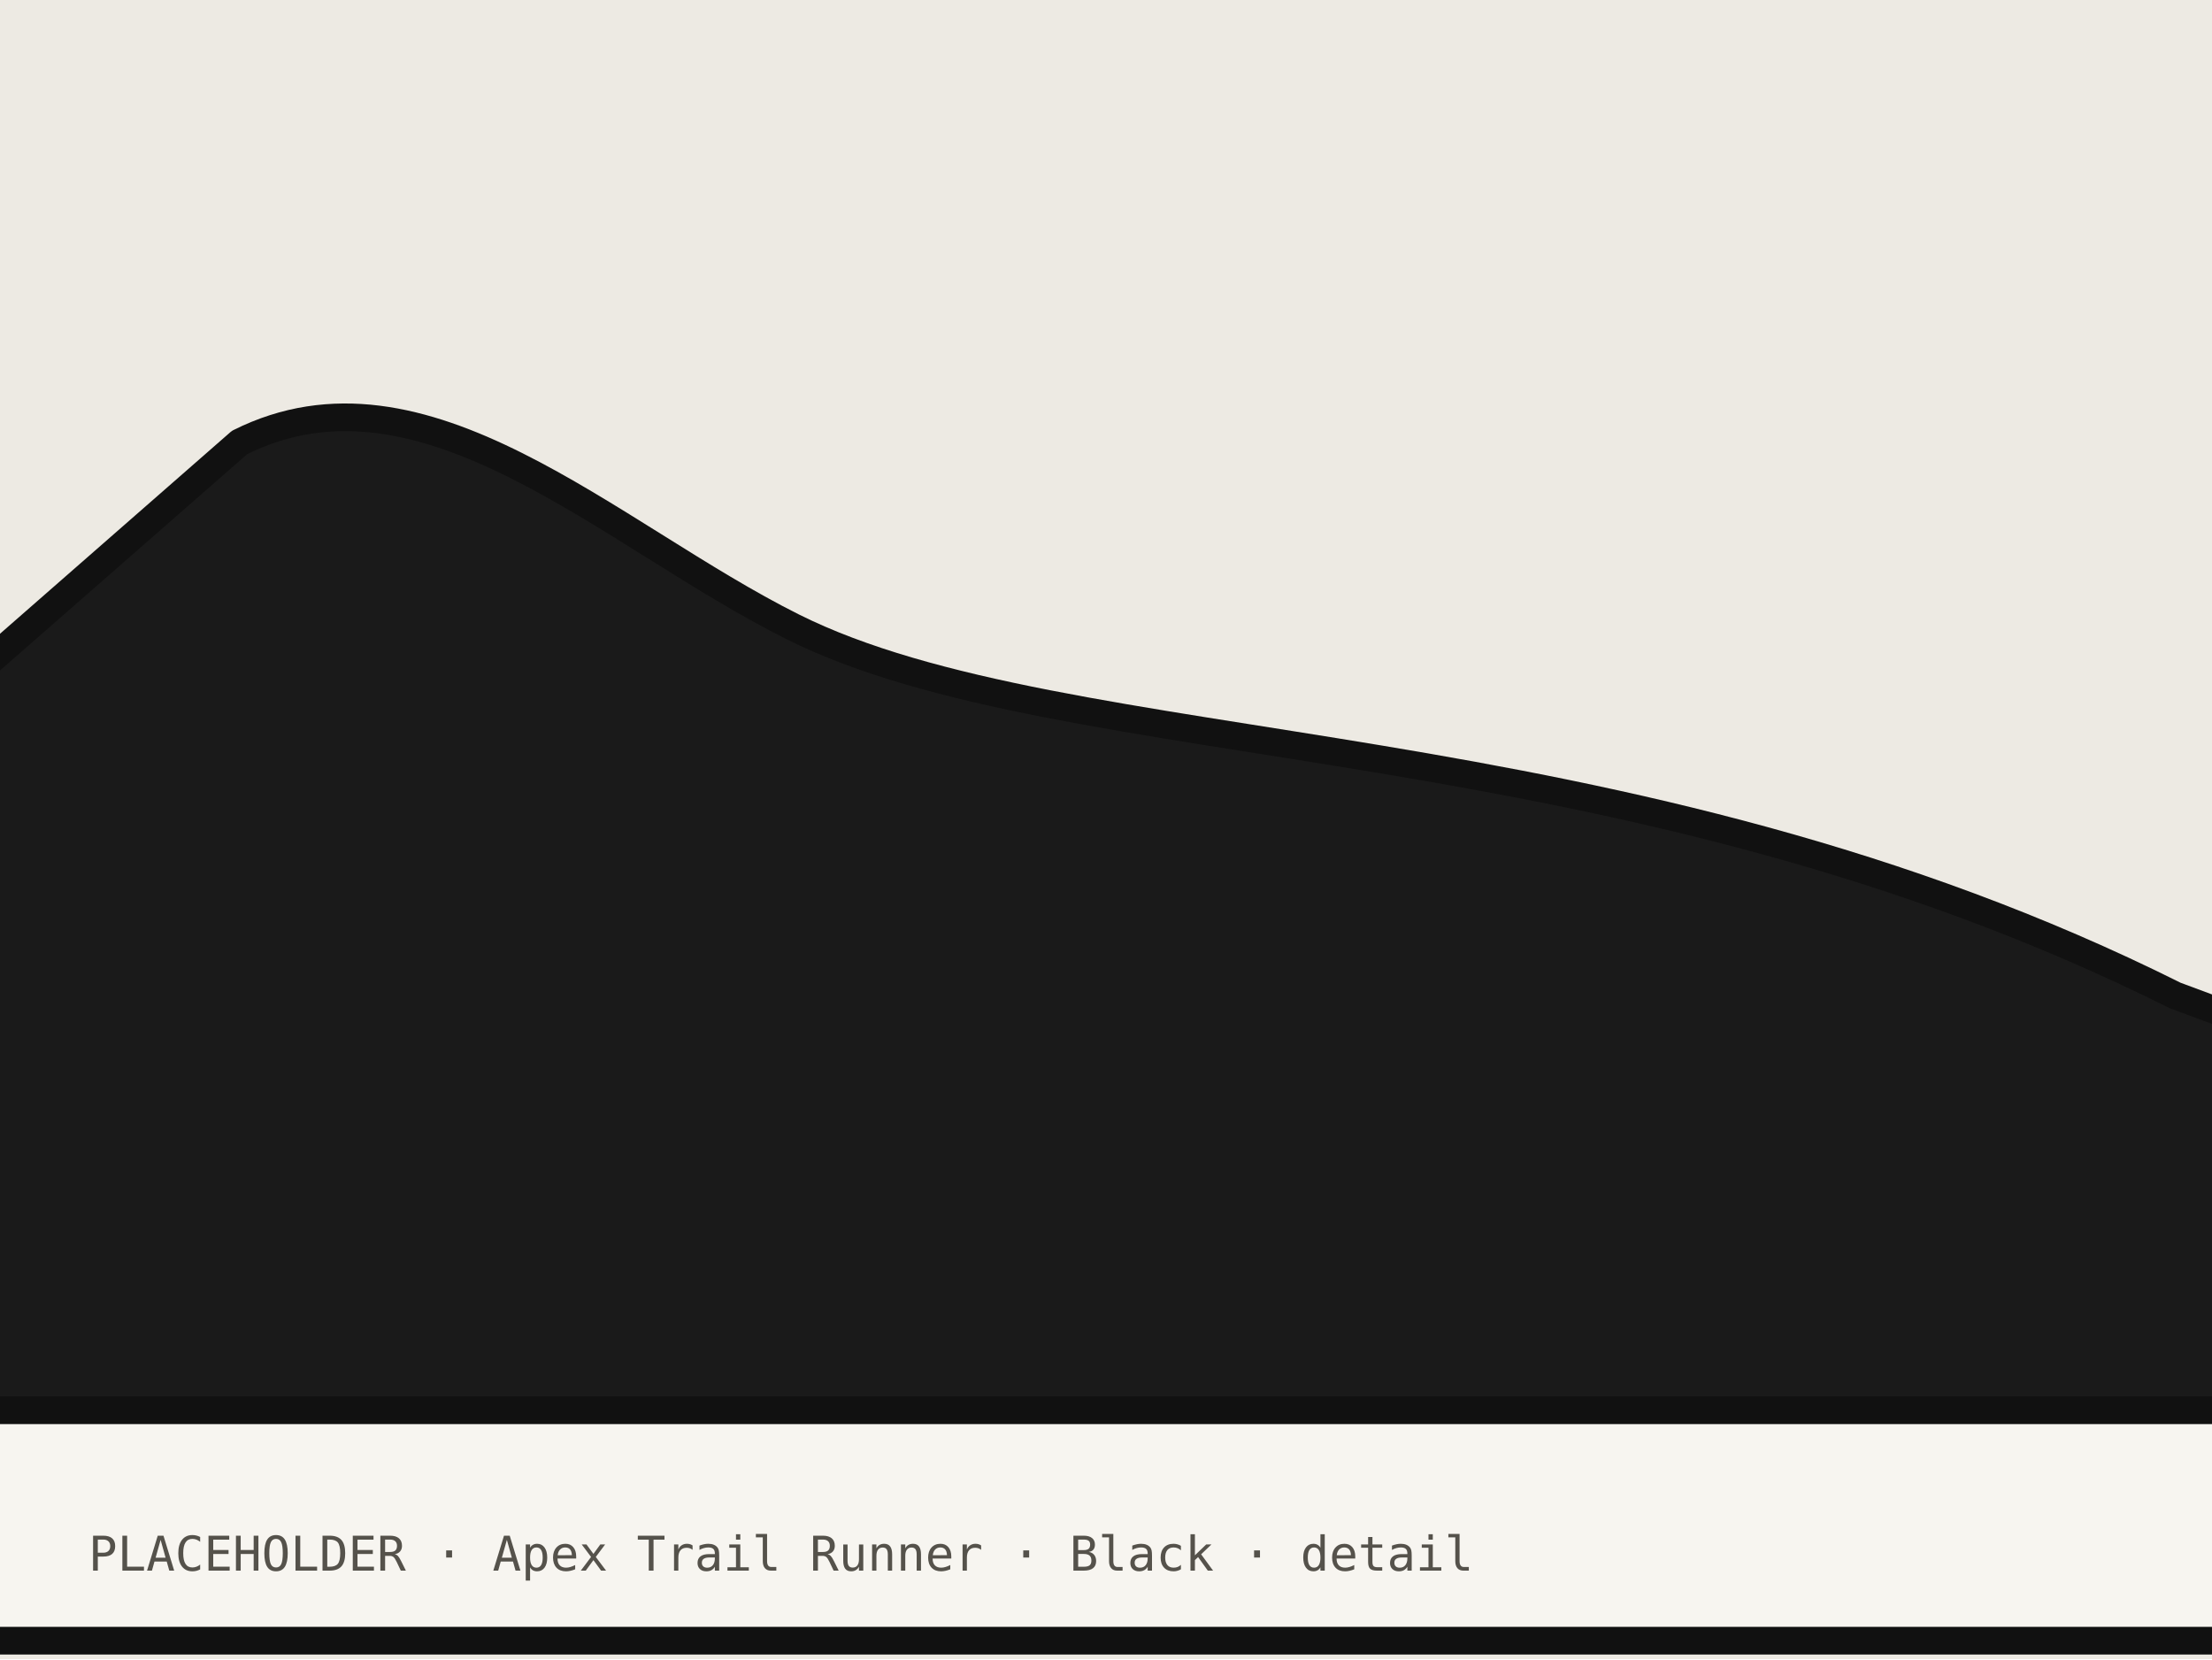
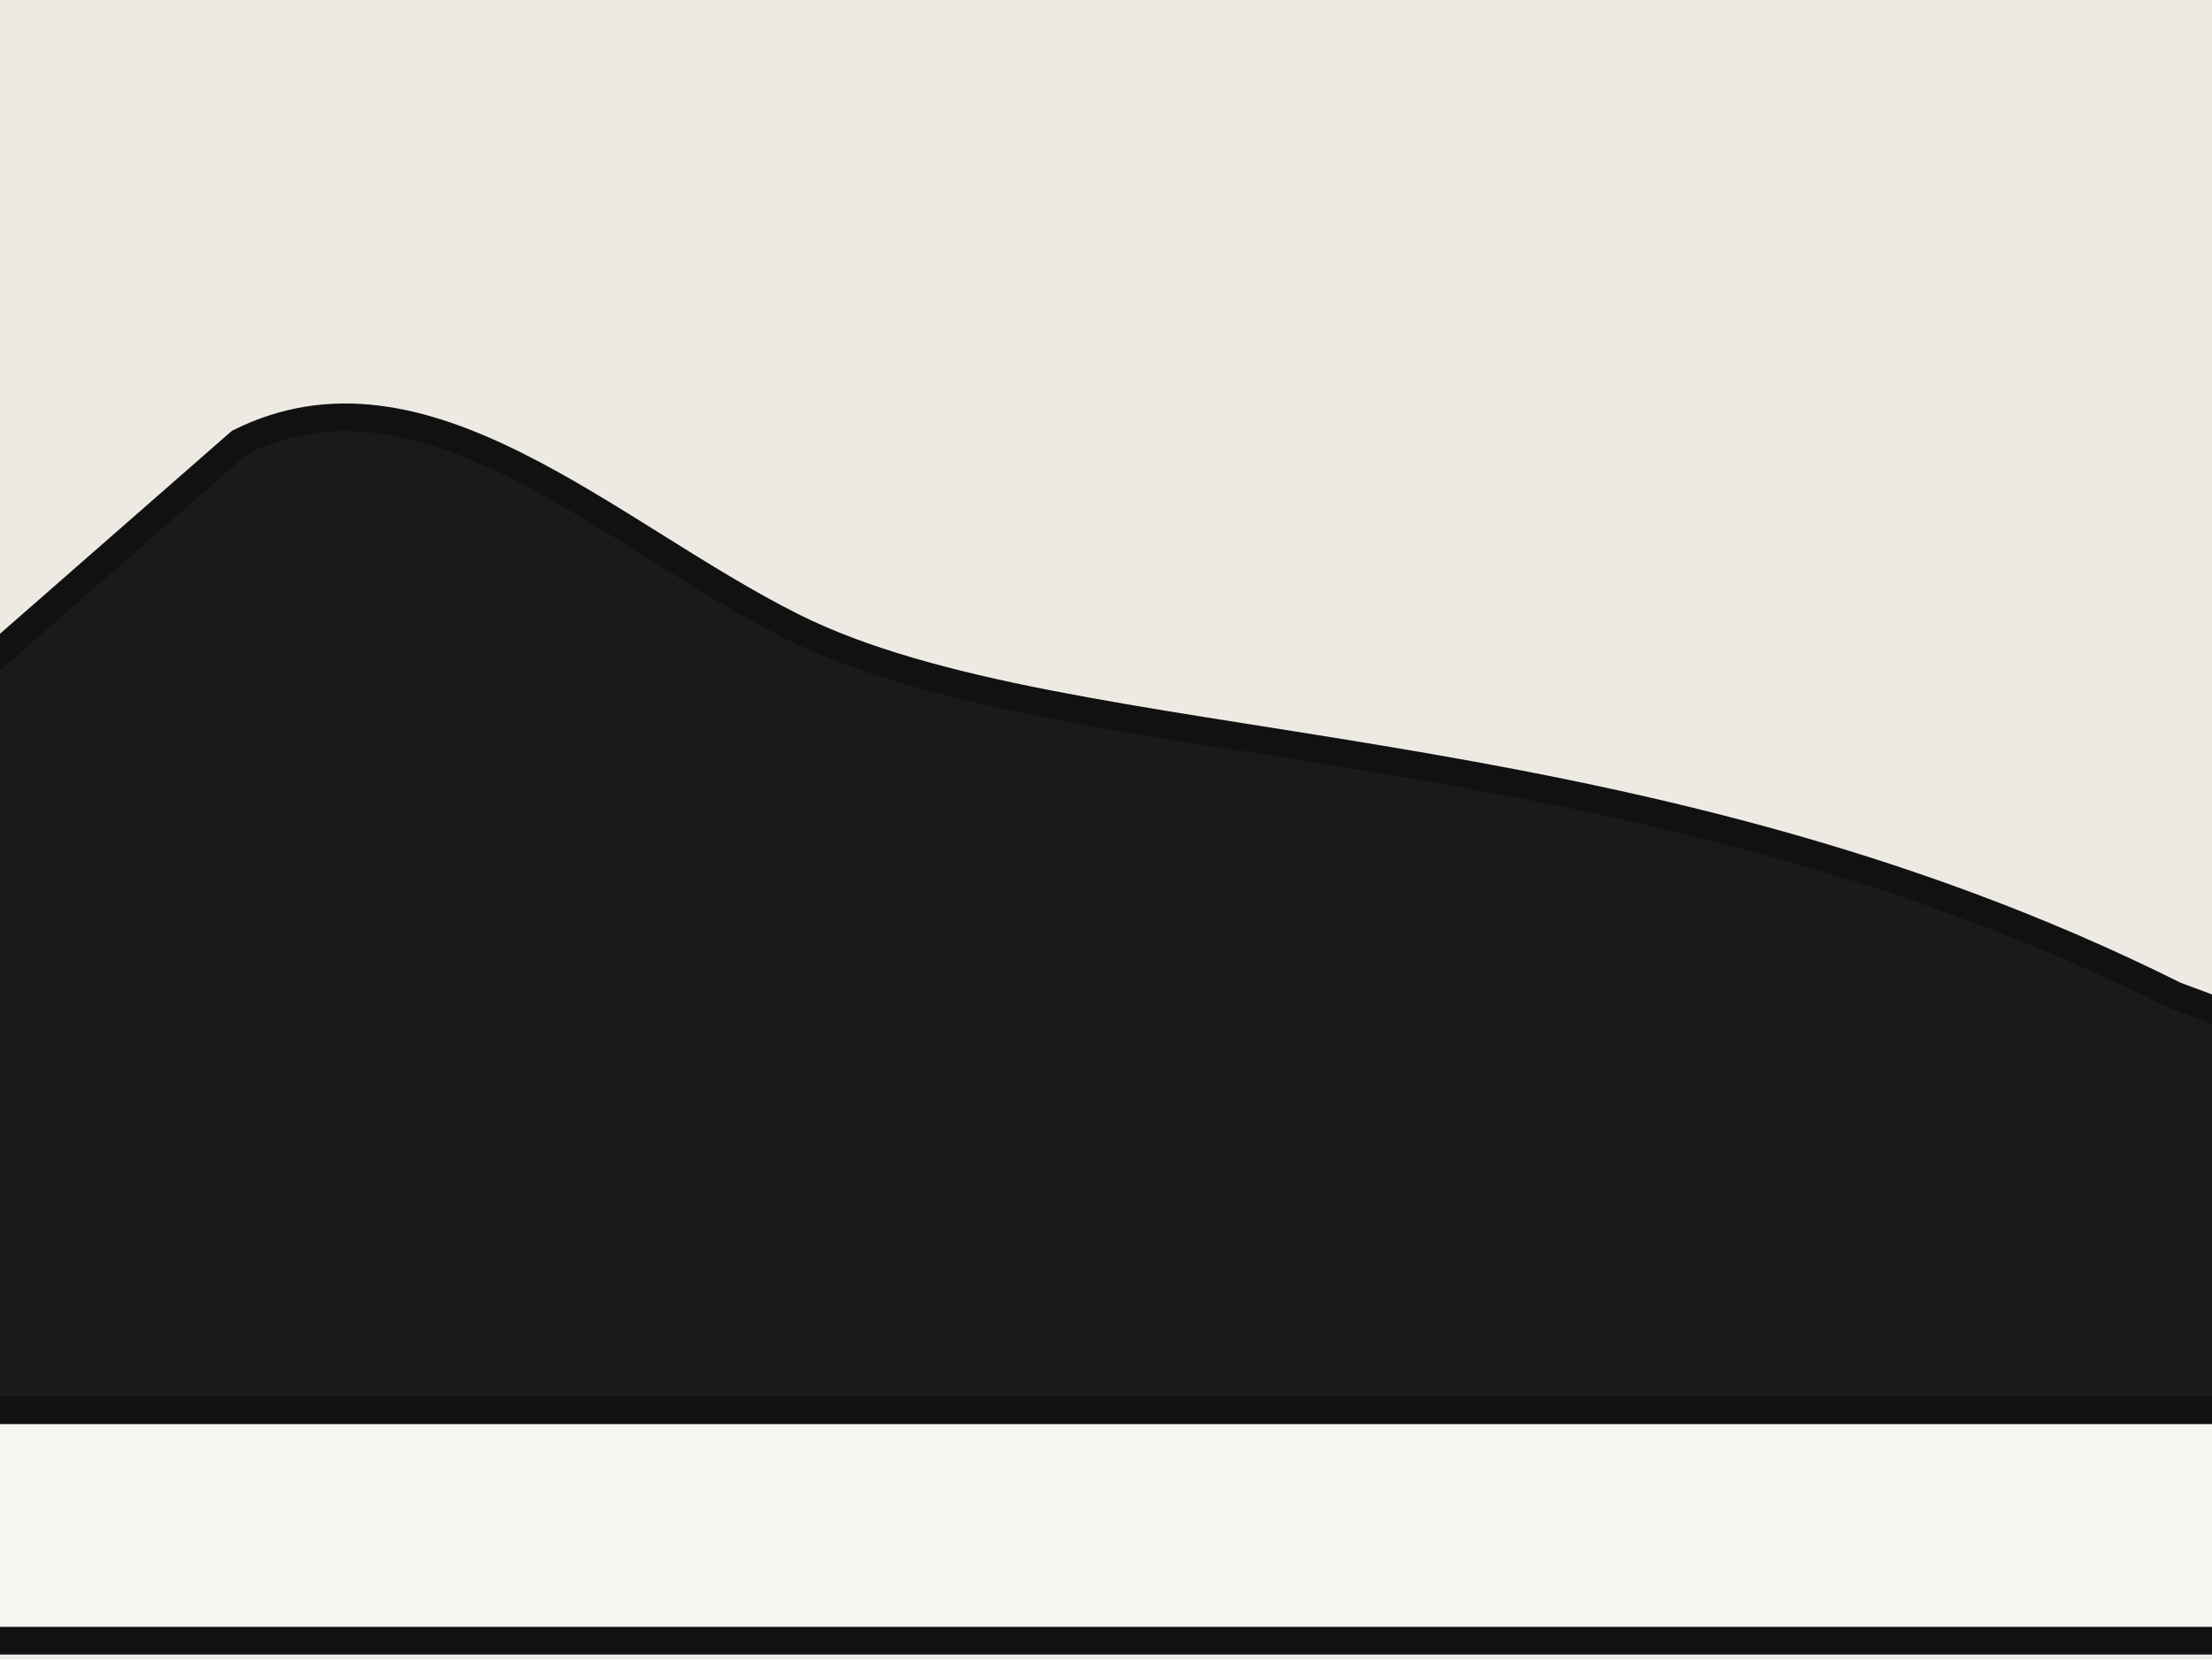
- <svg xmlns="http://www.w3.org/2000/svg" viewBox="0 0 1200 900" role="img" aria-label="PLACEHOLDER · Apex Trail Runner · Black · detail">
+ <svg xmlns="http://www.w3.org/2000/svg" viewBox="0 0 1200 900" role="img" aria-label="Apex Trail Runner · Black · detail">
  <rect width="1200" height="900" fill="#EDEAE3" />
  <g transform="translate(-420 -60) scale(5)" stroke="#111" stroke-width="3" stroke-linejoin="round">
    <path d="M20 140C20 110 40 100 70 95L110 60C130 50 150 70 170 80C200 95 260 90 320 120C360 135 385 140 385 155V165H20Z" fill="#1A1A1A" />
    <path d="M15 165H390V182Q390 190 380 190H25Q15 190 15 182Z" fill="#F7F5F0" />
  </g>
-   <text x="48" y="852" font-family="monospace" font-size="26" fill="#55524B">PLACEHOLDER · Apex Trail Runner · Black · detail</text>
</svg>
